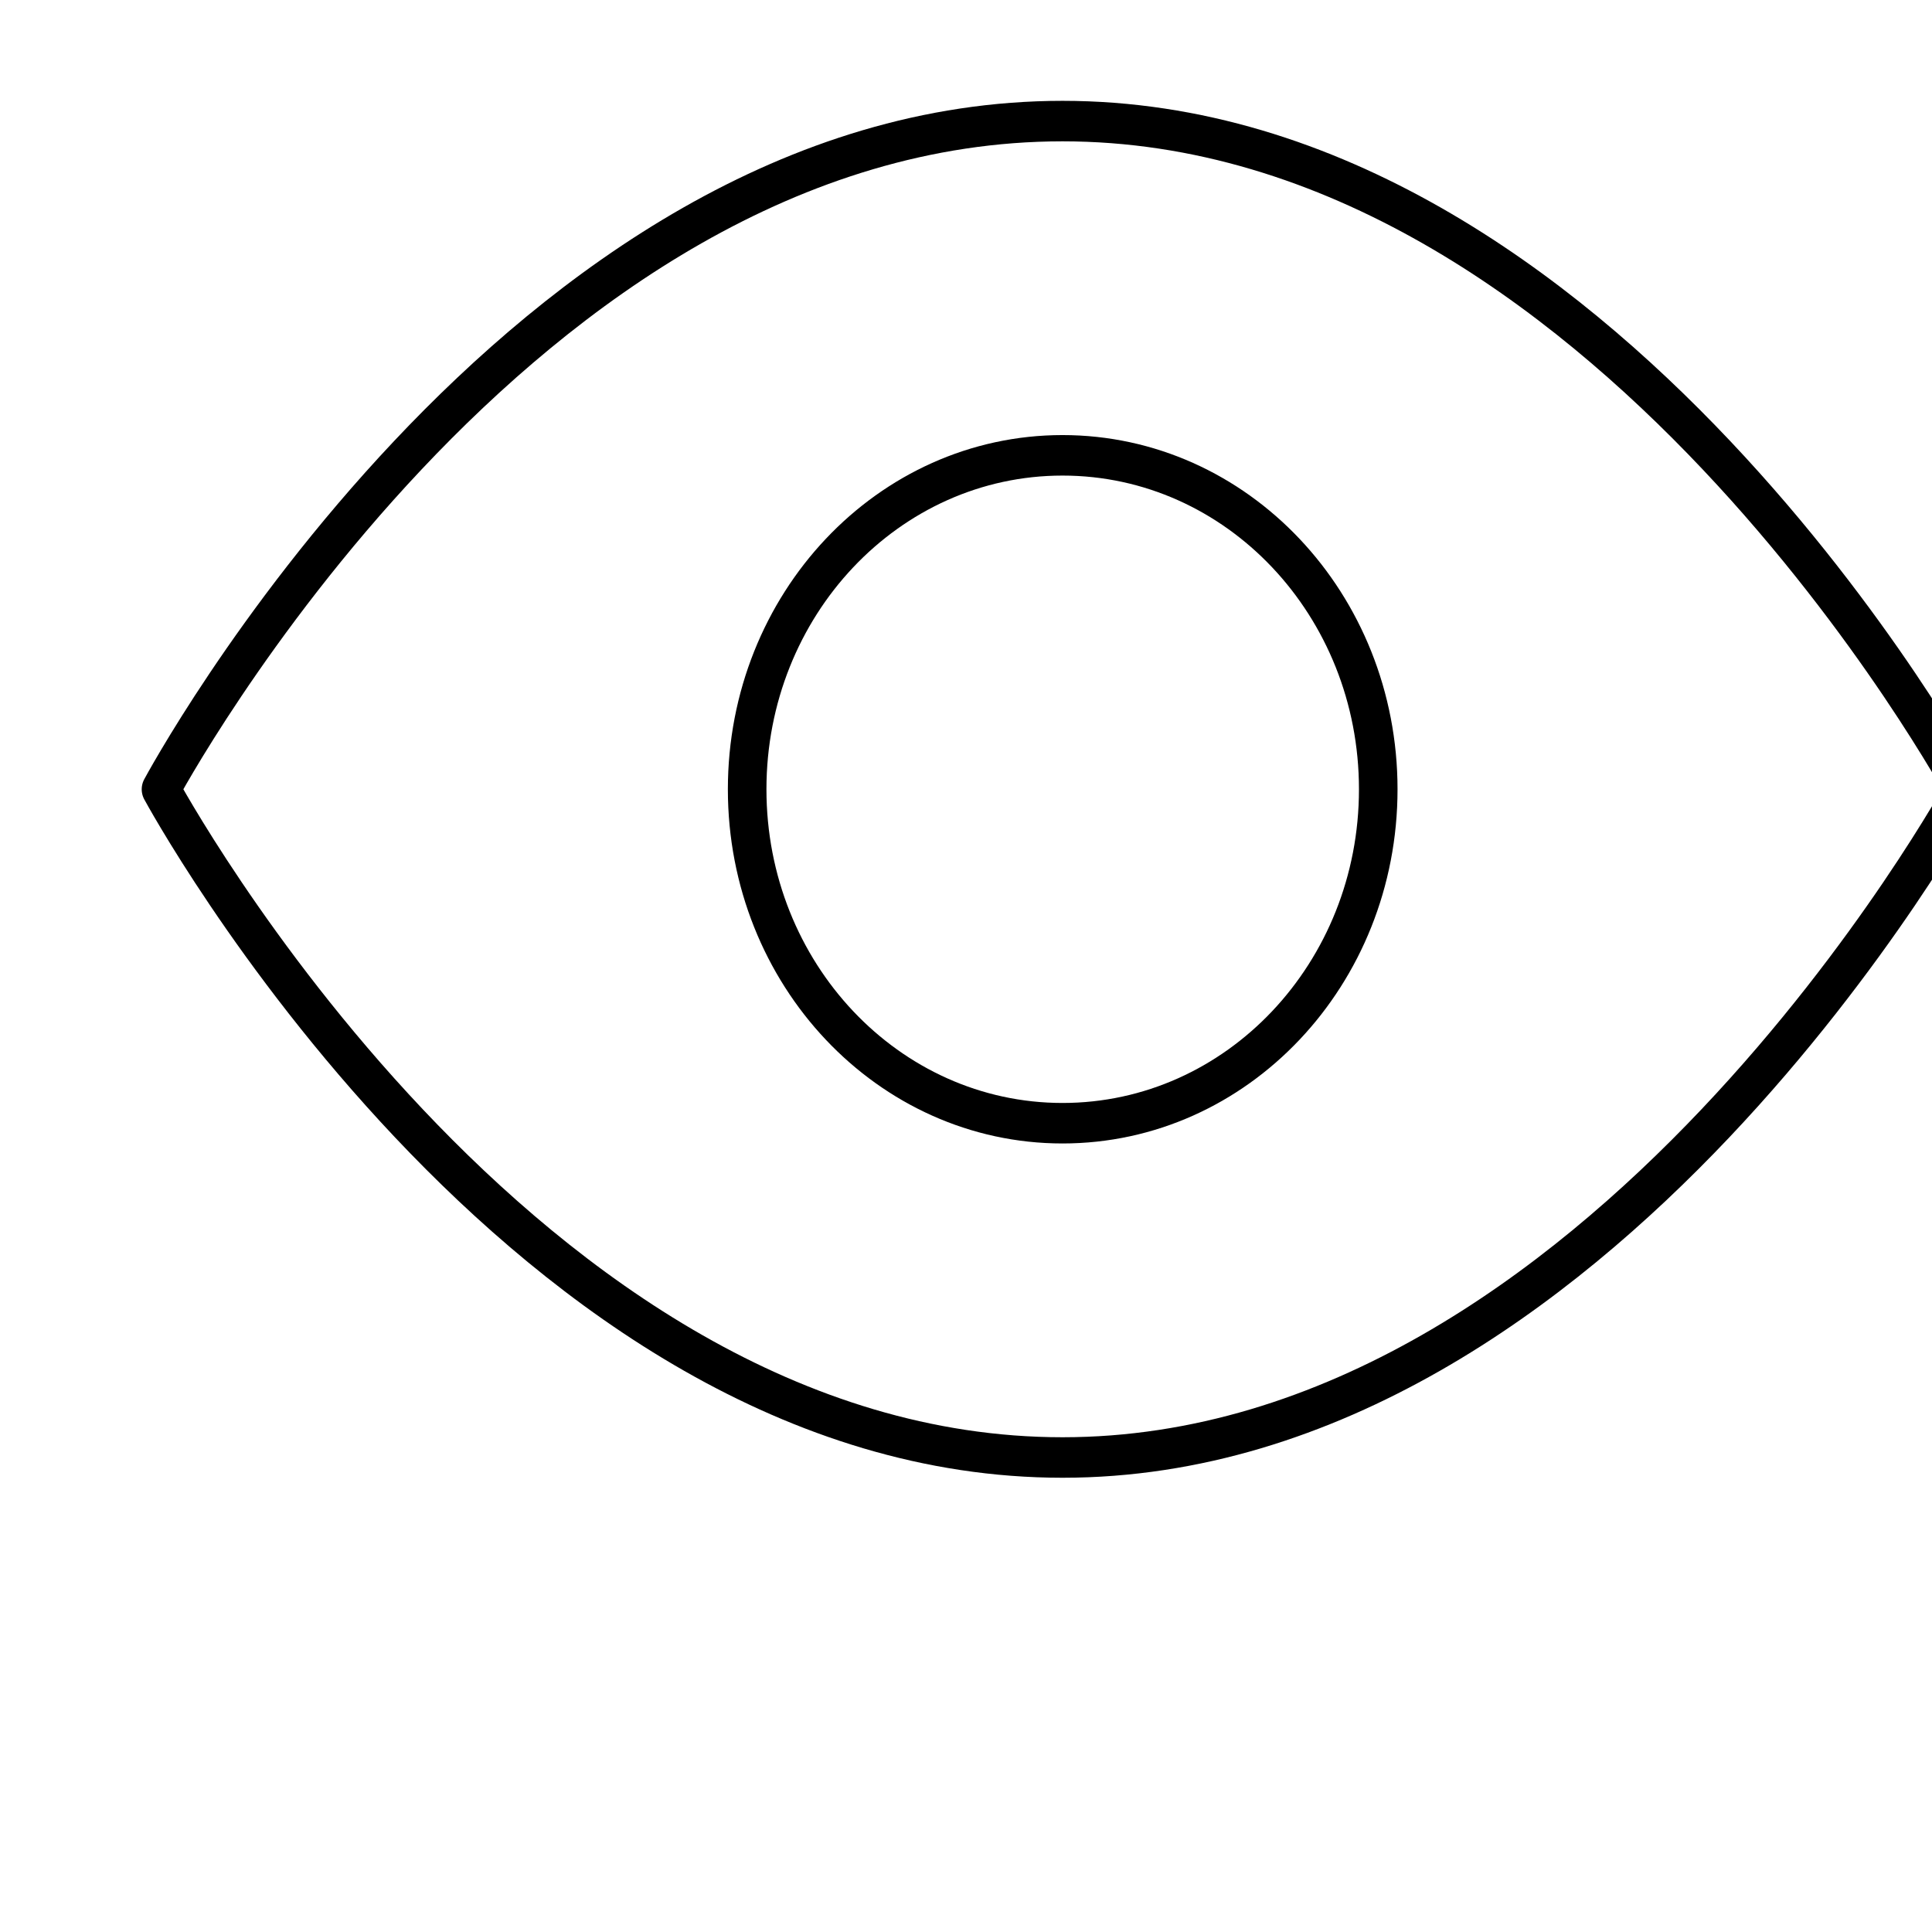
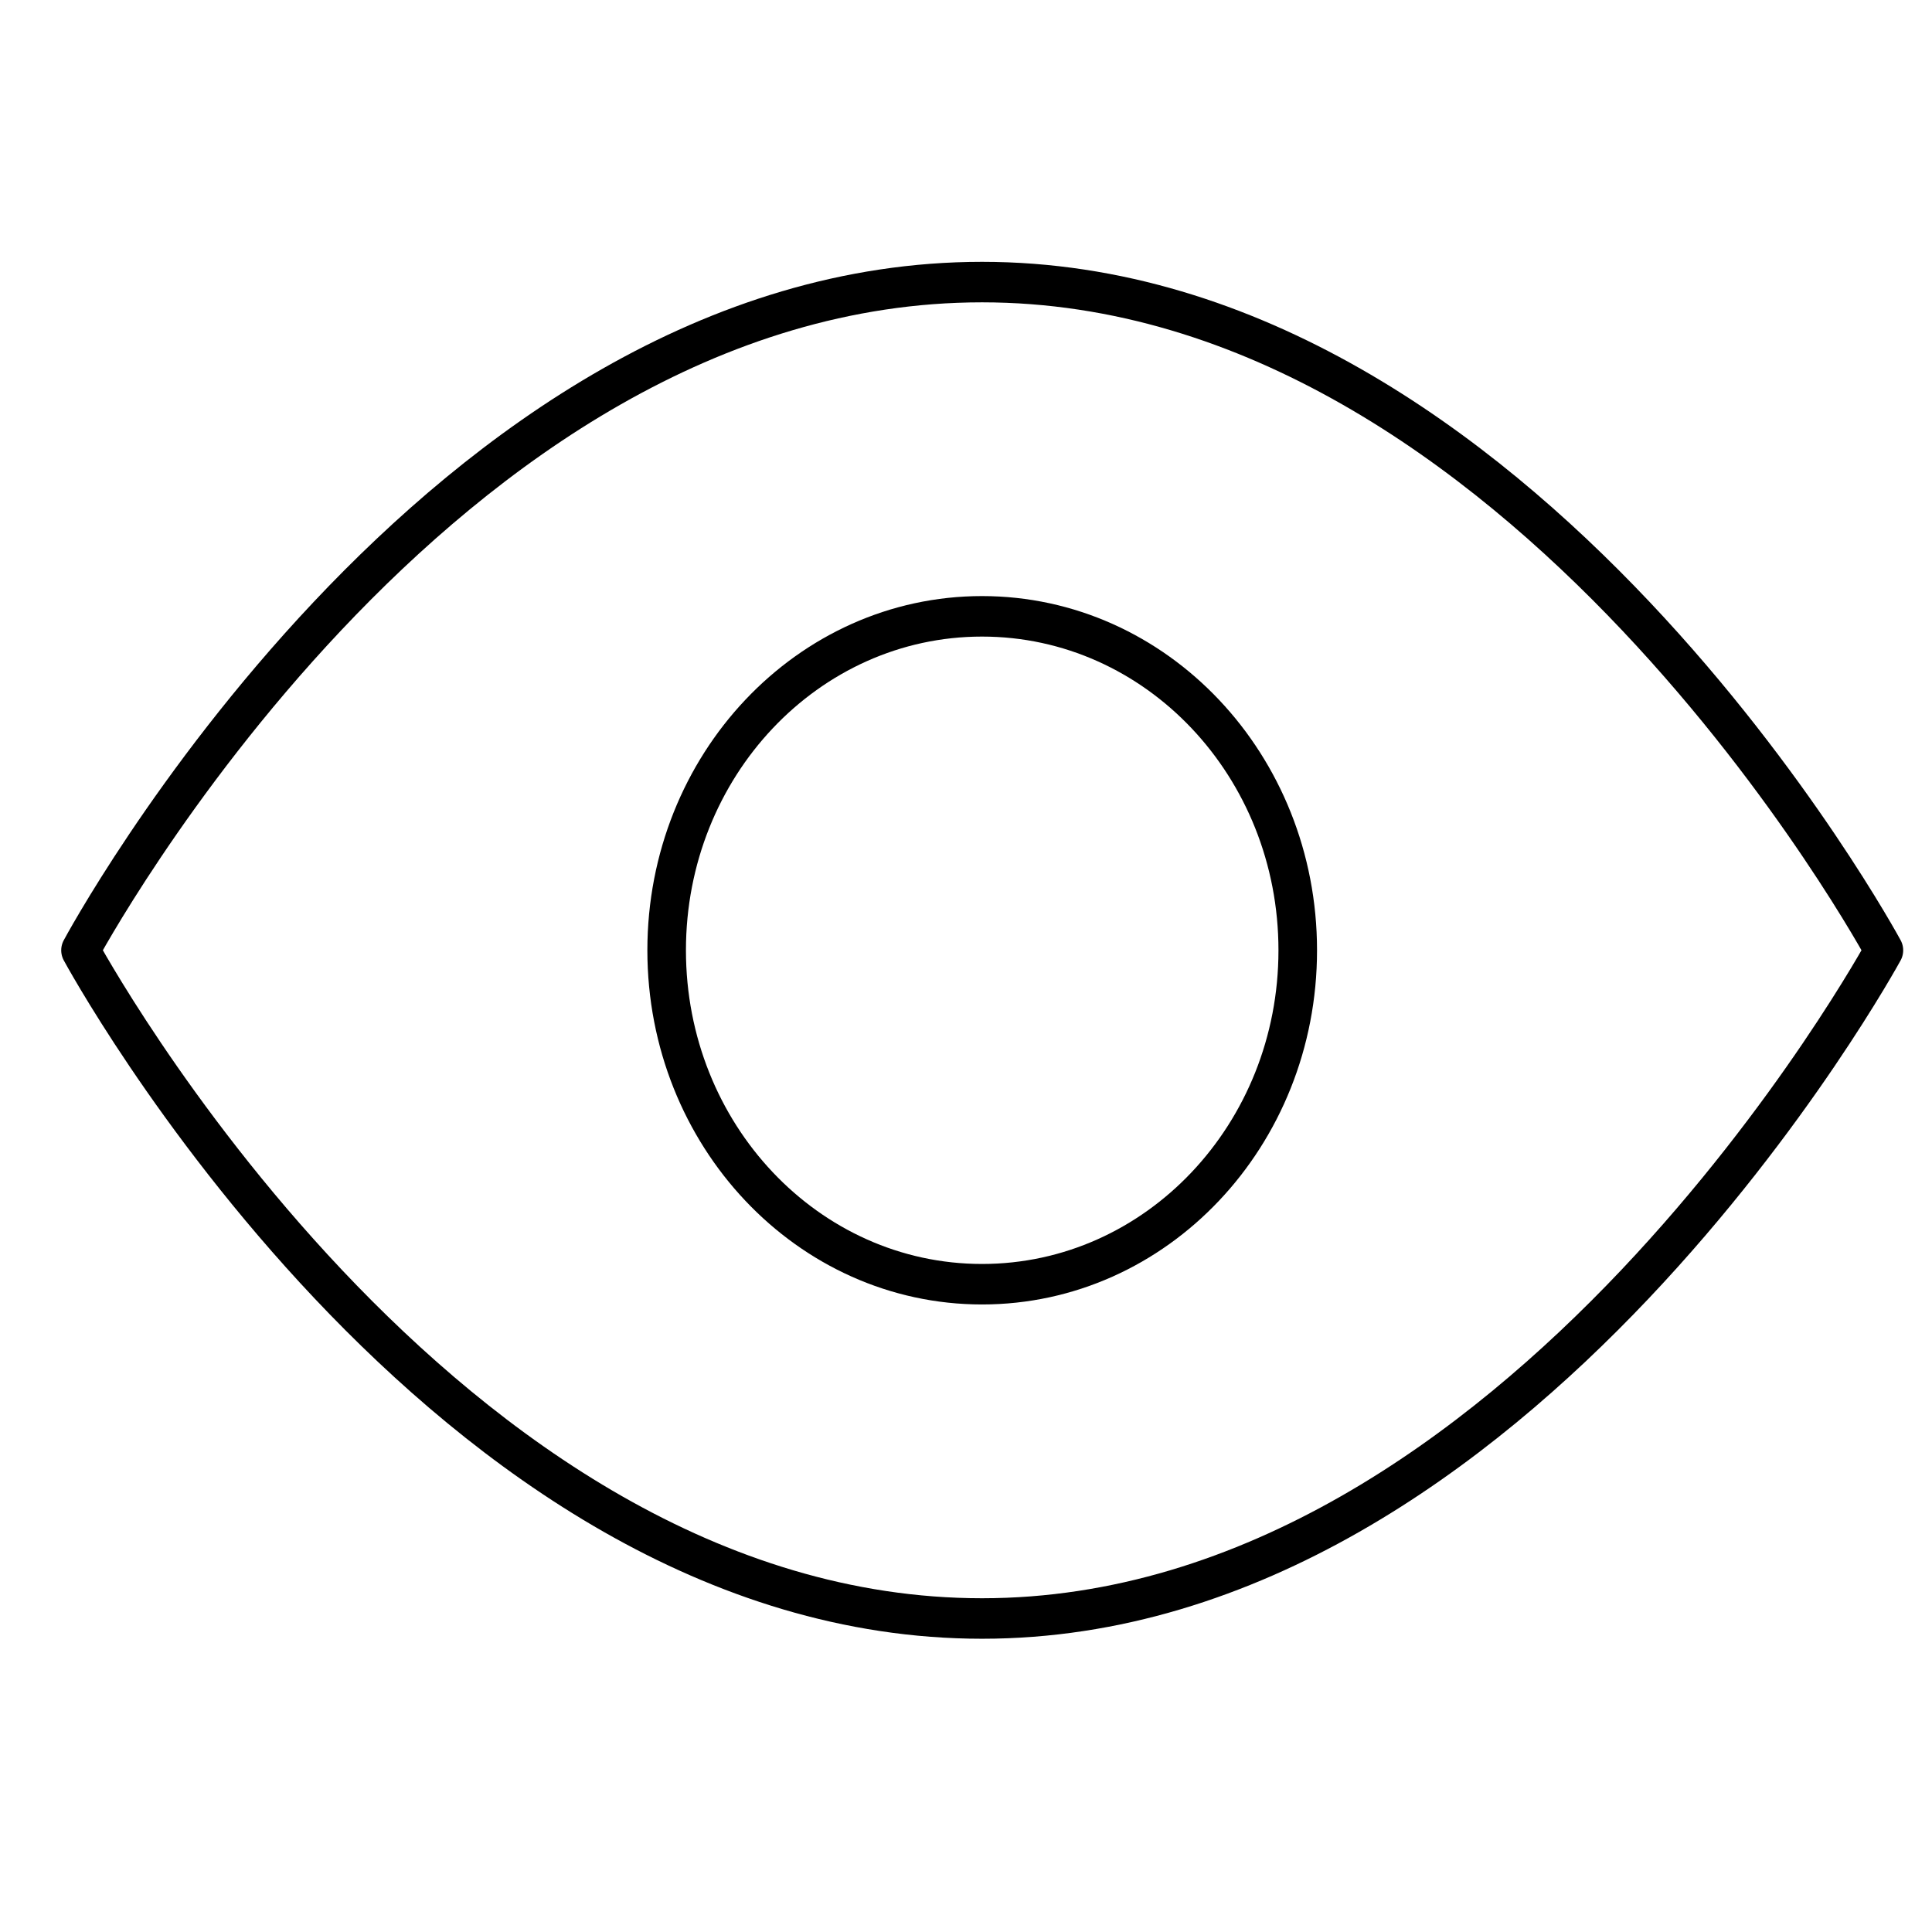
<svg xmlns="http://www.w3.org/2000/svg" width="24" height="24" viewBox="0 0 24 24" version="1.1">
-   <g class="icon-stroke" fill="none" fill-rule="evenodd" stroke="#000000" stroke-width="2" stroke-linecap="round" stroke-linejoin="round" transform="translate(2, 1)">
+   <g class="icon-stroke" fill="none" fill-rule="evenodd" stroke="#000000" stroke-width="2" stroke-linecap="round" stroke-linejoin="round" transform="translate(1, 3)">
    <path style="fill:none;stroke-width:1;stroke-linecap:round;stroke-linejoin:round;stroke:rgb(0%,0%,0%);stroke-opacity:1;stroke-miterlimit:4;" d="M 0 16.501 C 0 16.501 9.277 0.002 23.372 0.002 C 37.402 0.002 46.753 16.501 46.753 16.501 C 46.753 16.501 37.329 33 23.372 33 C 9.351 33 0 16.501 0 16.501 Z M 0 16.501 " transform="matrix(0.479167,0,0,0.503106,0,0.503106)" />
    <path style="fill:none;stroke-width:1;stroke-linecap:round;stroke-linejoin:round;stroke:rgb(0%,0%,0%);stroke-opacity:1;stroke-miterlimit:4;" d="M 15.196 16.501 C 15.196 11.943 18.856 8.255 23.372 8.255 C 27.897 8.255 31.557 11.943 31.557 16.501 C 31.557 21.058 27.897 24.746 23.372 24.746 C 18.856 24.746 15.196 21.058 15.196 16.501 Z M 15.196 16.501 " transform="matrix(0.479167,0,0,0.503106,0,0.503106)" />
  </g>
</svg>
